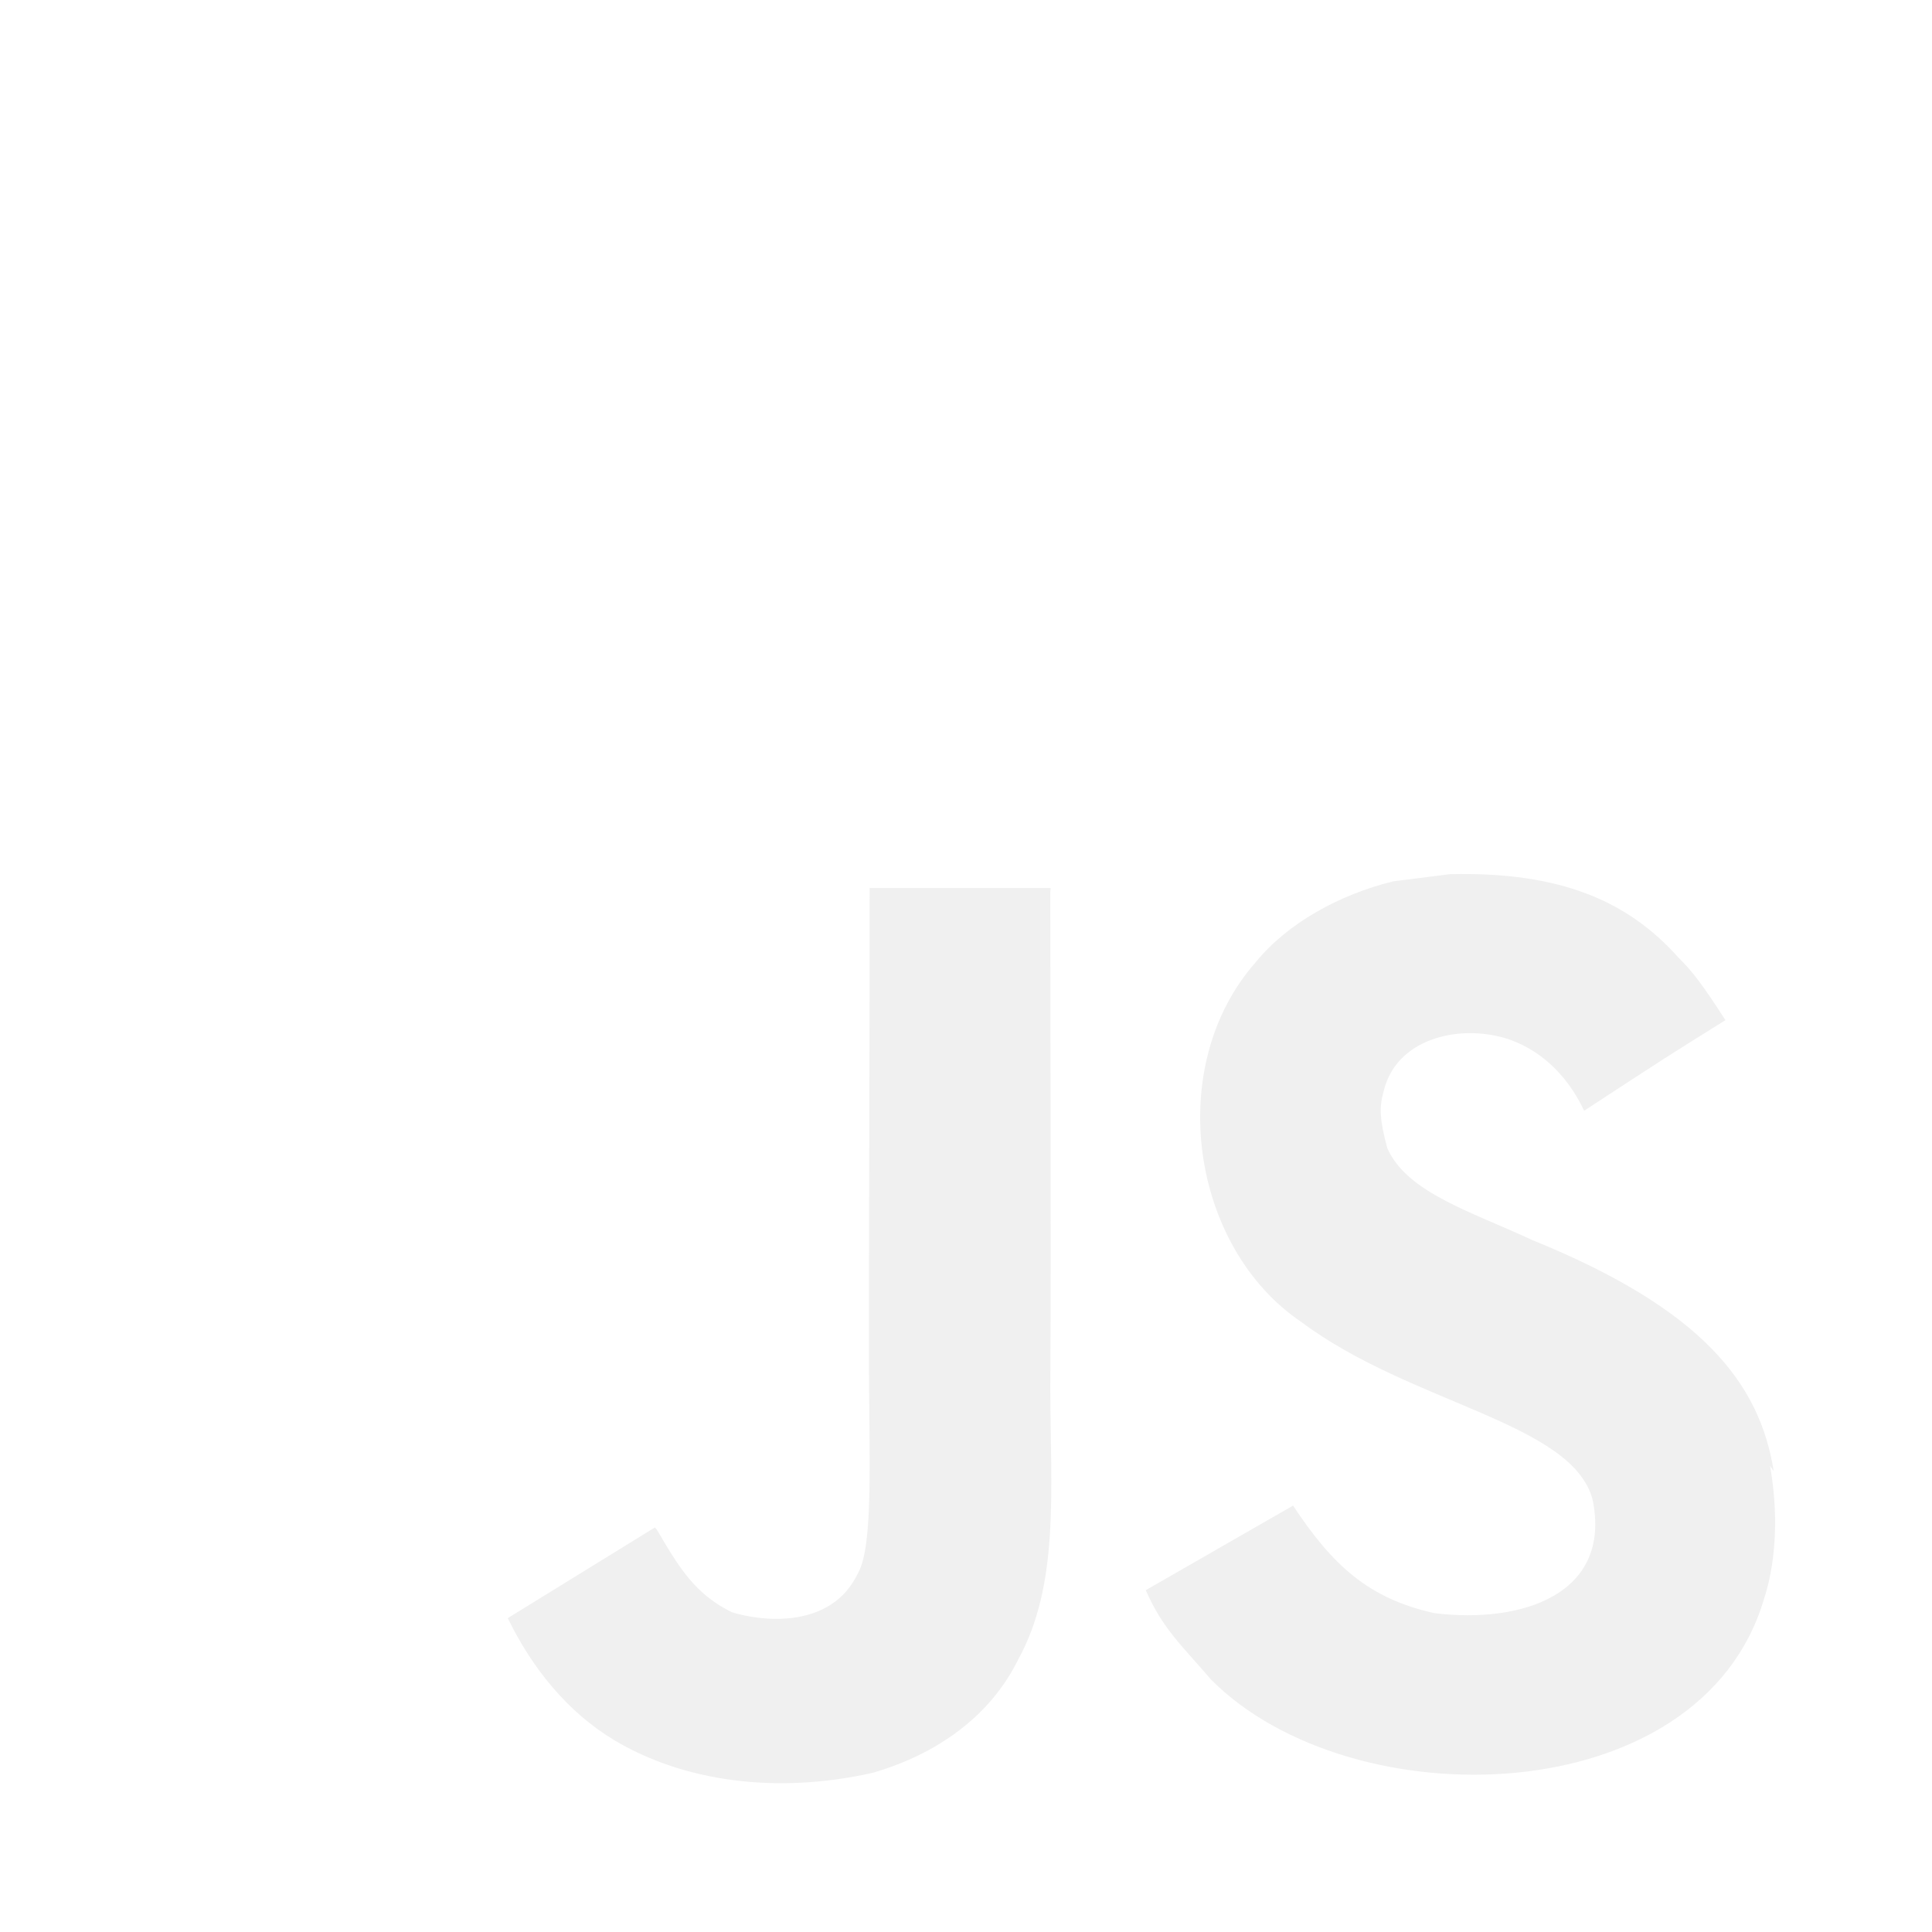
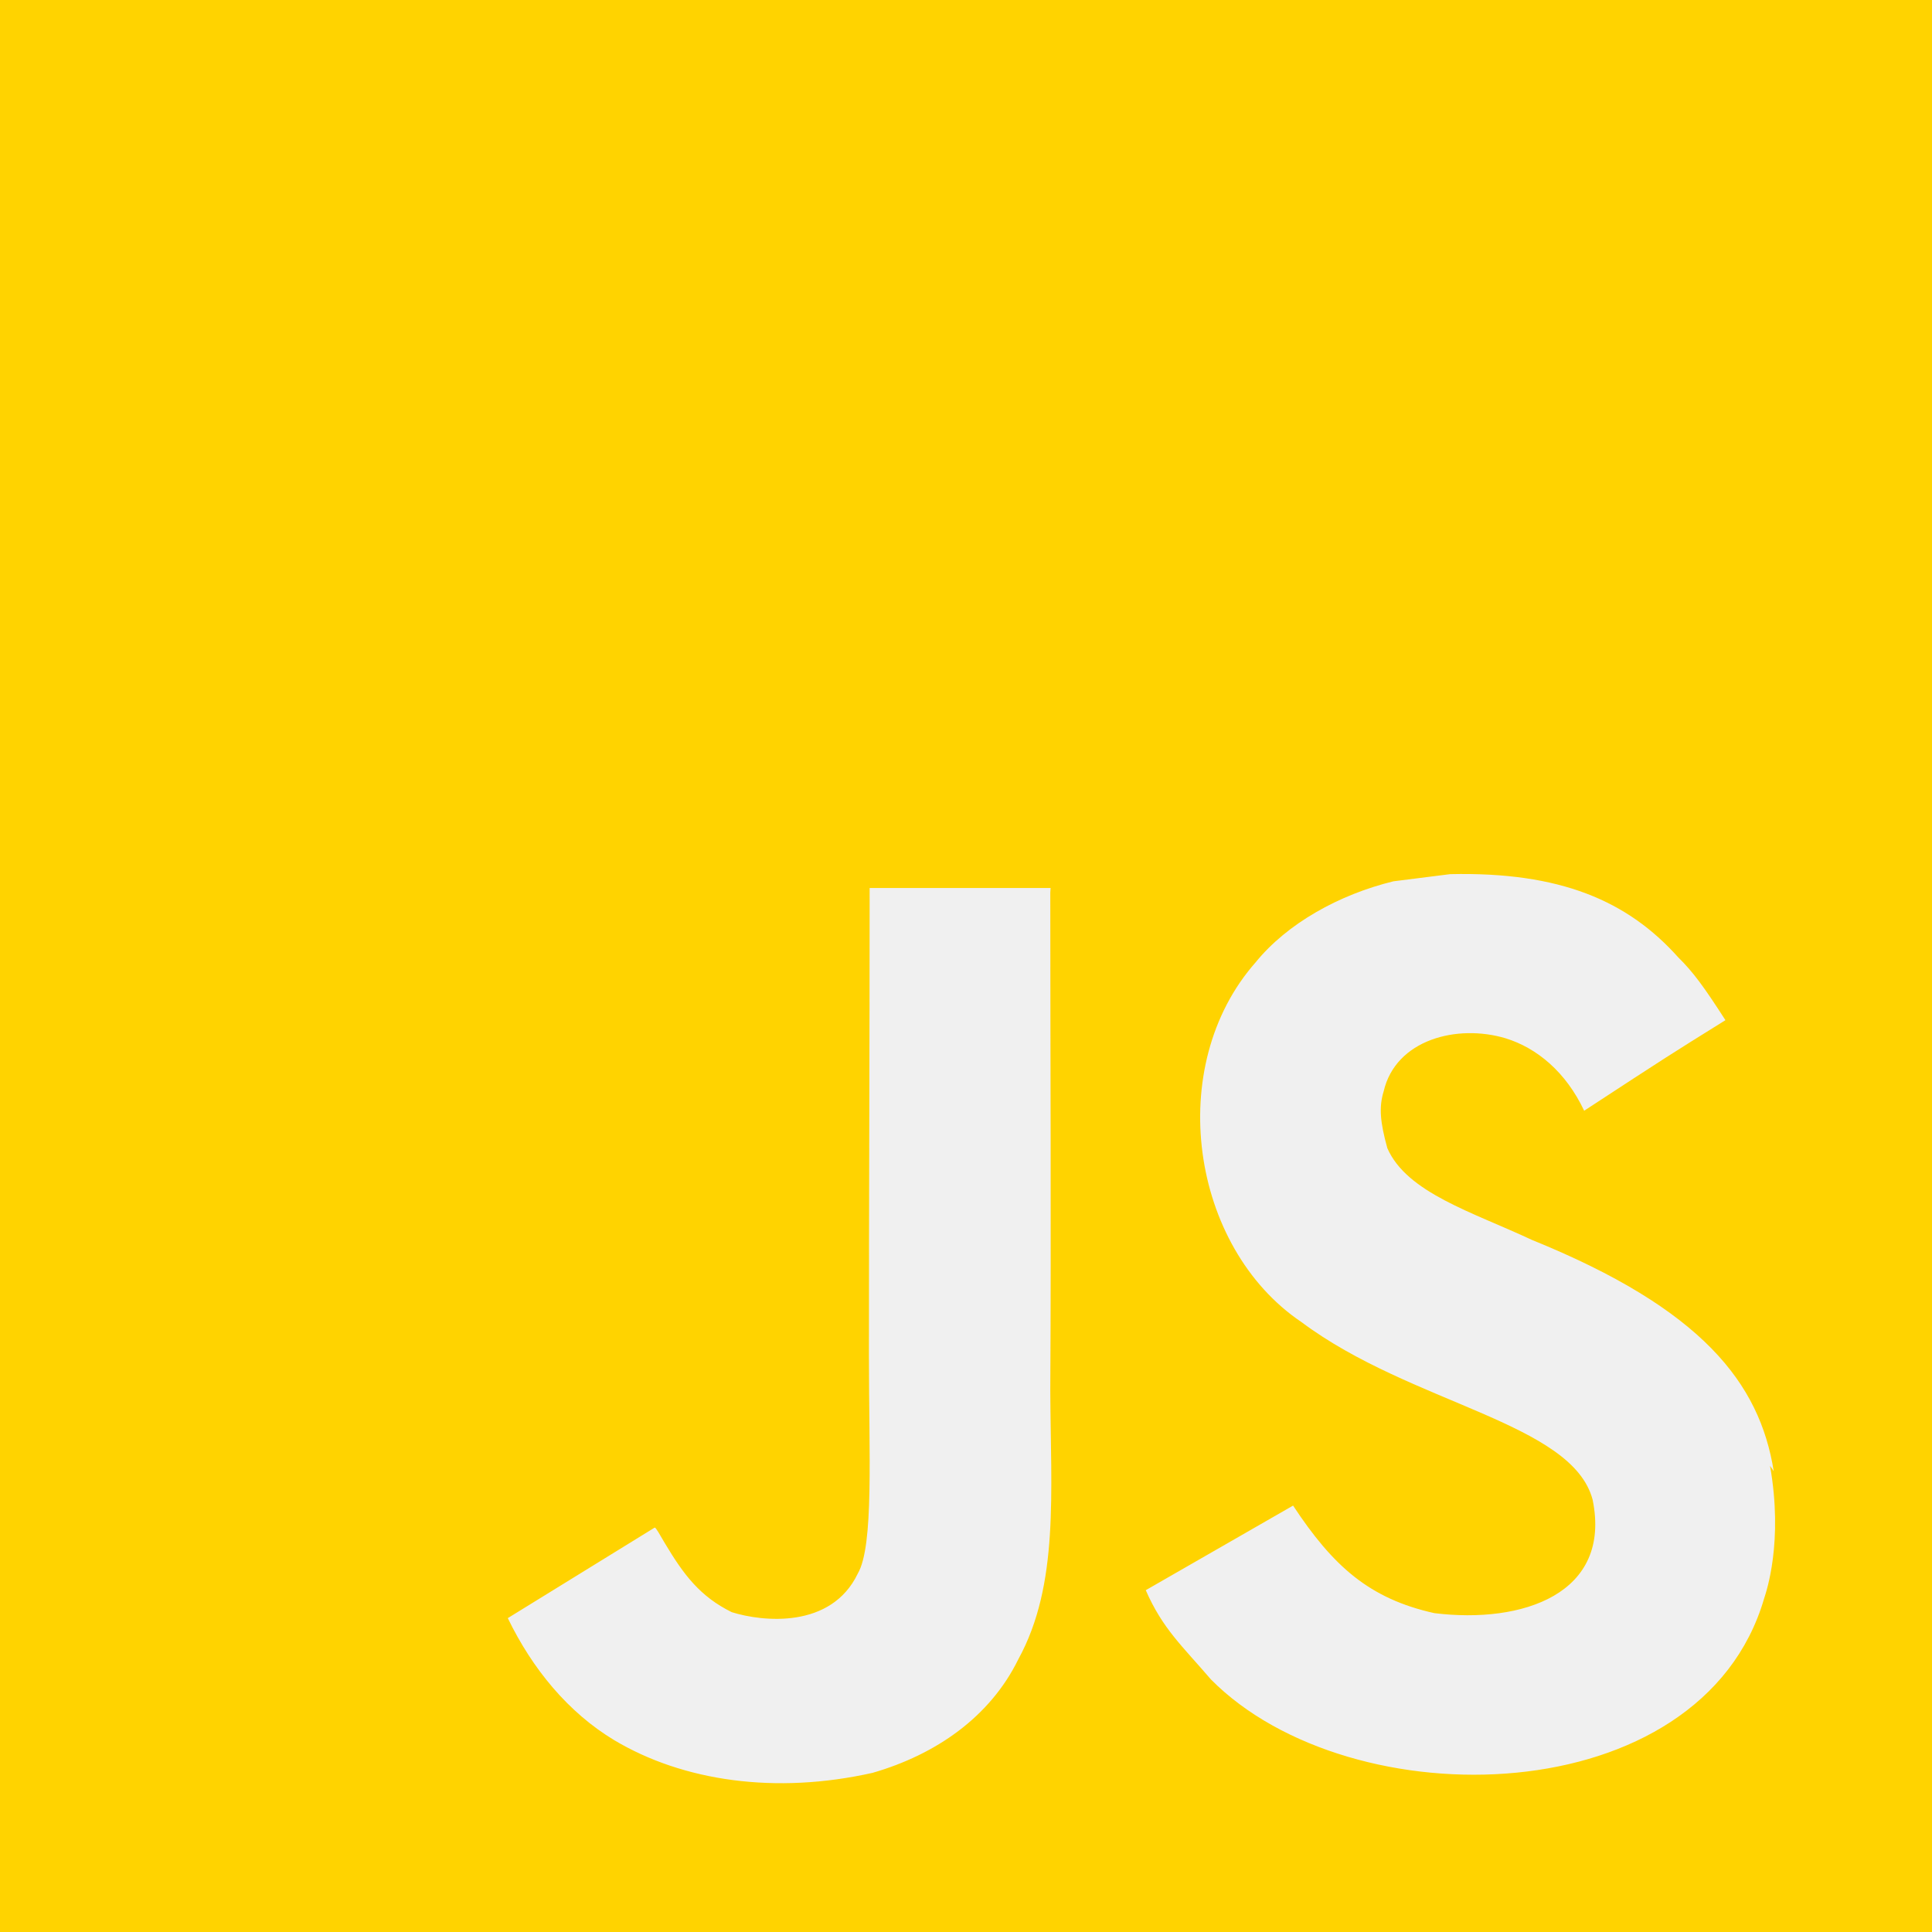
<svg xmlns="http://www.w3.org/2000/svg" width="288" height="288">
-   <svg width="288" height="288" viewBox="0 0 24 24">
-     <path fill="#fff" d="M0 0h24v24H0V0zm22.034 18.276c-.175-1.095-.888-2.015-3.003-2.873-.736-.345-1.554-.585-1.797-1.14-.091-.33-.105-.51-.046-.705.15-.646.915-.84 1.515-.66.39.12.75.42.976.9 1.034-.676 1.034-.676 1.755-1.125-.27-.42-.404-.601-.586-.78-.63-.705-1.469-1.065-2.834-1.034l-.705.089c-.676.165-1.32.525-1.71 1.005-1.14 1.291-.811 3.541.569 4.471 1.365 1.02 3.361 1.244 3.616 2.205.24 1.17-.87 1.545-1.966 1.41-.811-.18-1.26-.586-1.755-1.336l-1.83 1.051c.21.48.45.689.81 1.109 1.74 1.756 6.09 1.666 6.871-1.004.029-.09.24-.705.074-1.65l.046.067zm-8.983-7.245h-2.248c0 1.938-.009 3.864-.009 5.805 0 1.232.063 2.363-.138 2.711-.33.689-1.18.601-1.566.48-.396-.196-.597-.466-.83-.855-.063-.105-.11-.196-.127-.196l-1.825 1.125c.305.63.75 1.172 1.324 1.517.855.51 2.004.675 3.207.405.783-.226 1.458-.691 1.811-1.411.51-.93.402-2.07.397-3.346.012-2.054 0-4.109 0-6.179l.004-.056z" class="color000 svgShape" />
+   <svg width="288" height="288" viewBox="0 0 288 288">
+     <svg width="288" height="288" viewBox="0 0 24 24">
+       <path fill="#ffd300" d="M0 0h24v24H0V0zm22.034 18.276c-.175-1.095-.888-2.015-3.003-2.873-.736-.345-1.554-.585-1.797-1.14-.091-.33-.105-.51-.046-.705.15-.646.915-.84 1.515-.66.39.12.75.42.976.9 1.034-.676 1.034-.676 1.755-1.125-.27-.42-.404-.601-.586-.78-.63-.705-1.469-1.065-2.834-1.034l-.705.089c-.676.165-1.32.525-1.71 1.005-1.14 1.291-.811 3.541.569 4.471 1.365 1.02 3.361 1.244 3.616 2.205.24 1.17-.87 1.545-1.966 1.41-.811-.18-1.26-.586-1.755-1.336l-1.83 1.051c.21.48.45.689.81 1.109 1.74 1.756 6.09 1.666 6.871-1.004.029-.09.24-.705.074-1.65l.046.067zm-8.983-7.245h-2.248c0 1.938-.009 3.864-.009 5.805 0 1.232.063 2.363-.138 2.711-.33.689-1.18.601-1.566.48-.396-.196-.597-.466-.83-.855-.063-.105-.11-.196-.127-.196l-1.825 1.125c.305.63.75 1.172 1.324 1.517.855.51 2.004.675 3.207.405.783-.226 1.458-.691 1.811-1.411.51-.93.402-2.07.397-3.346.012-2.054 0-4.109 0-6.179l.004-.056z" class="color000 svgShape colorfff" />
+     </svg>
  </svg>
</svg>
